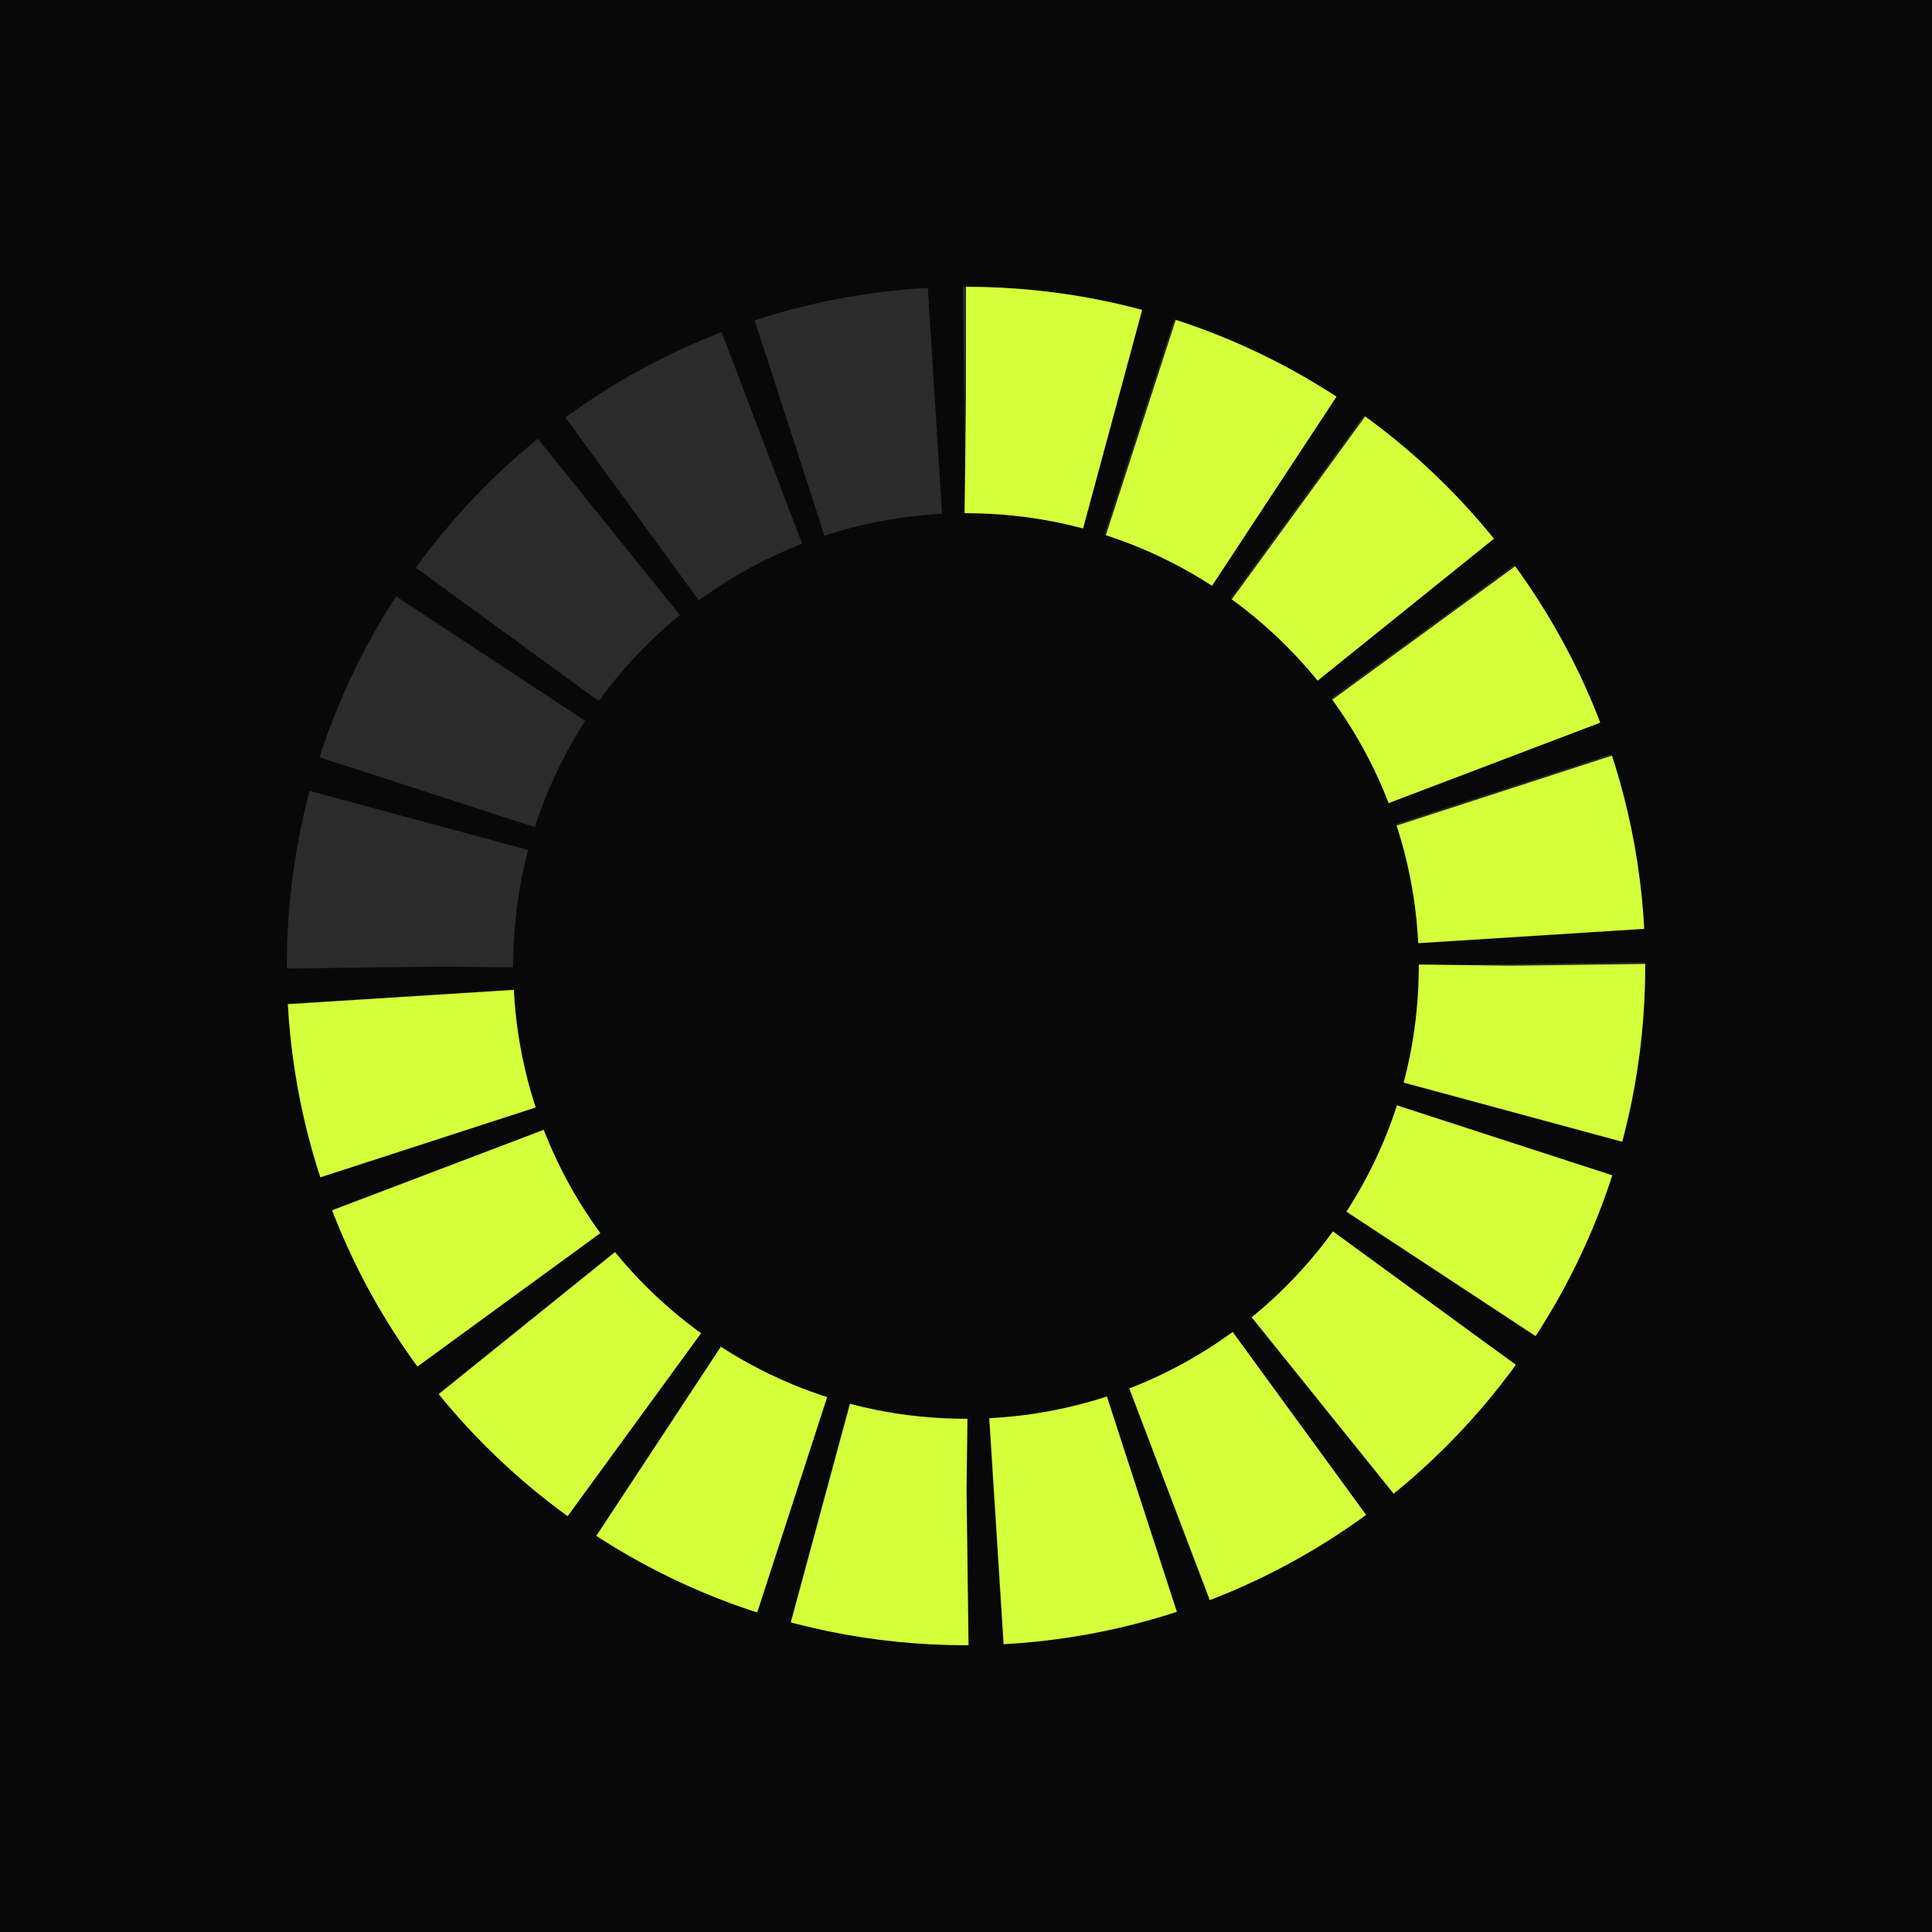
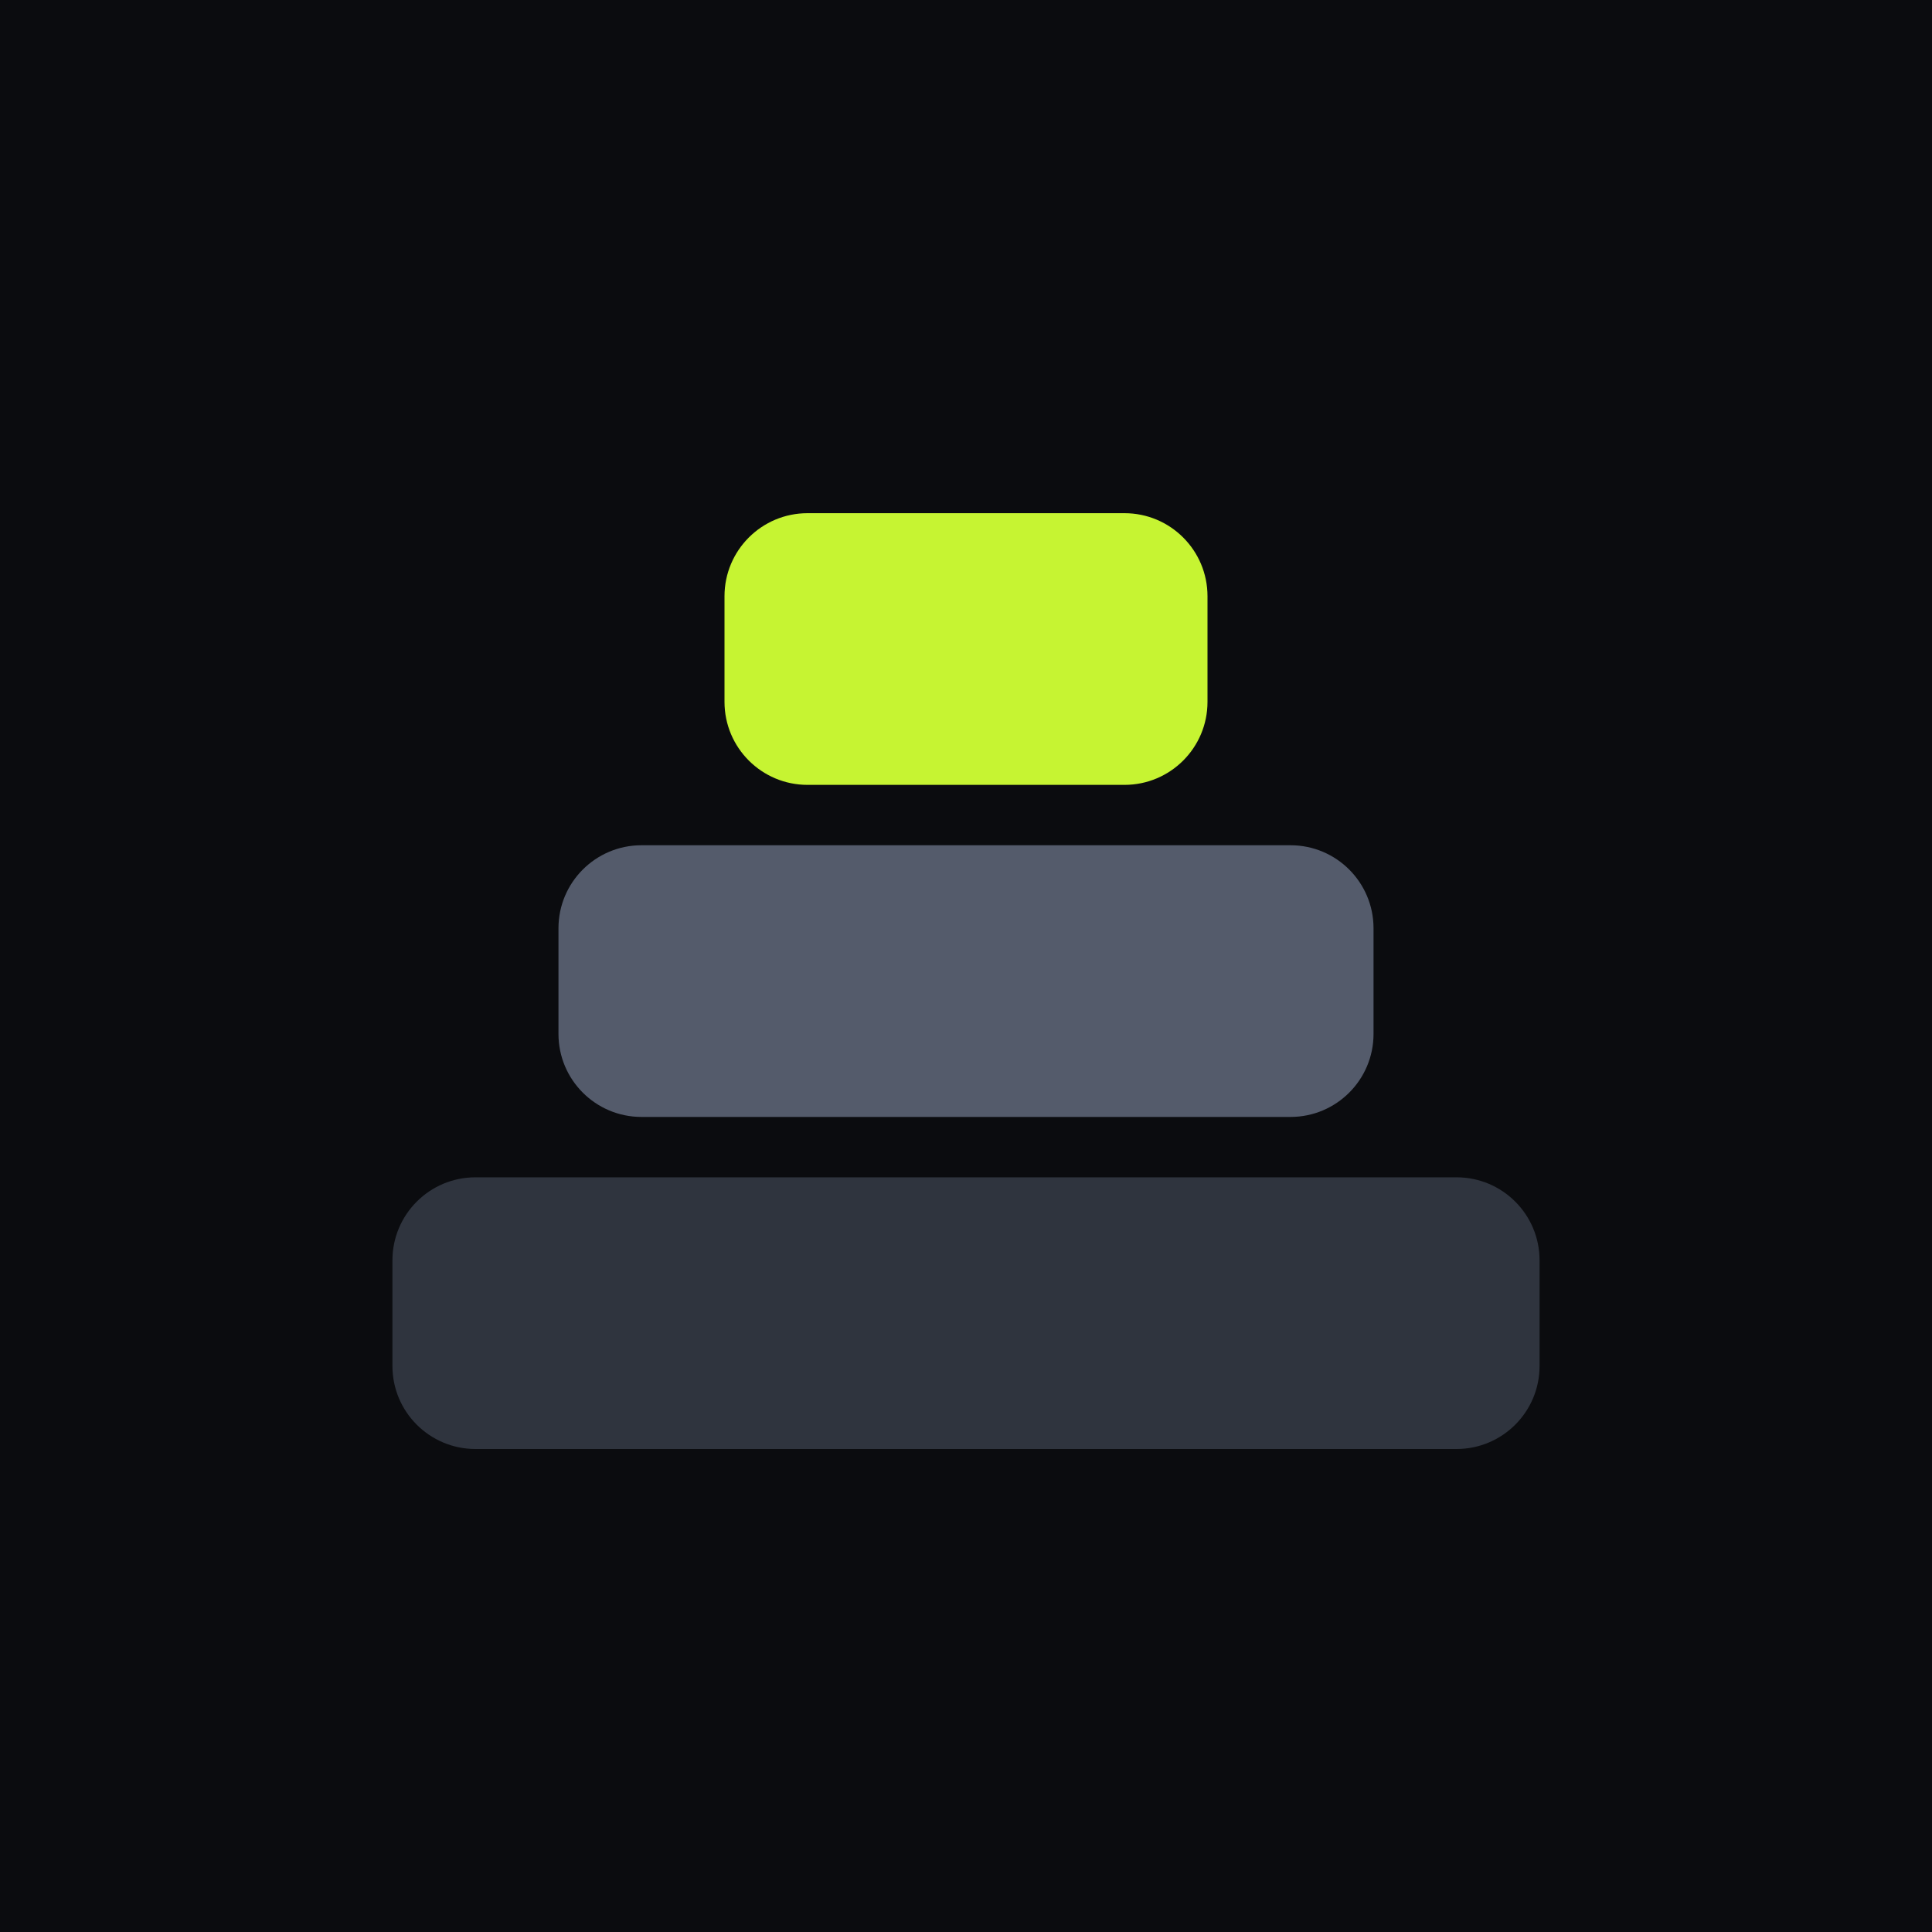
<svg xmlns="http://www.w3.org/2000/svg" viewBox="0 0 512 512" width="512" height="512">
-   <rect width="512" height="512" fill="#080808" />
-   <circle cx="256" cy="256" r="150" fill="none" stroke="#2b2b2b" stroke-width="60" stroke-dasharray="39.3 7.8" />
-   <circle cx="256" cy="256" r="150" fill="none" stroke="#d4ff3a" stroke-width="60" stroke-dasharray="39.3 7.8 39.3 7.8 39.3 7.8 39.3 7.8 39.3 7.8 39.3 7.8 39.3 7.8 39.3 7.8 39.3 7.8 39.3 7.8 39.3 7.8 39.3 7.8 39.3 7.8 39.3 7.8 39.3 7.8 0 1000" transform="rotate(-90 256 256)" />
+   <rect width="512" height="512" fill="#0b0c0f" />
+   <rect x="104" y="312" width="304" height="72" rx="22" fill="#2f343e" />
+   <rect x="148" y="224" width="216" height="72" rx="22" fill="#545b6b" />
+   <rect x="192" y="136" width="128" height="72" rx="22" fill="#c6f432" />
</svg>
